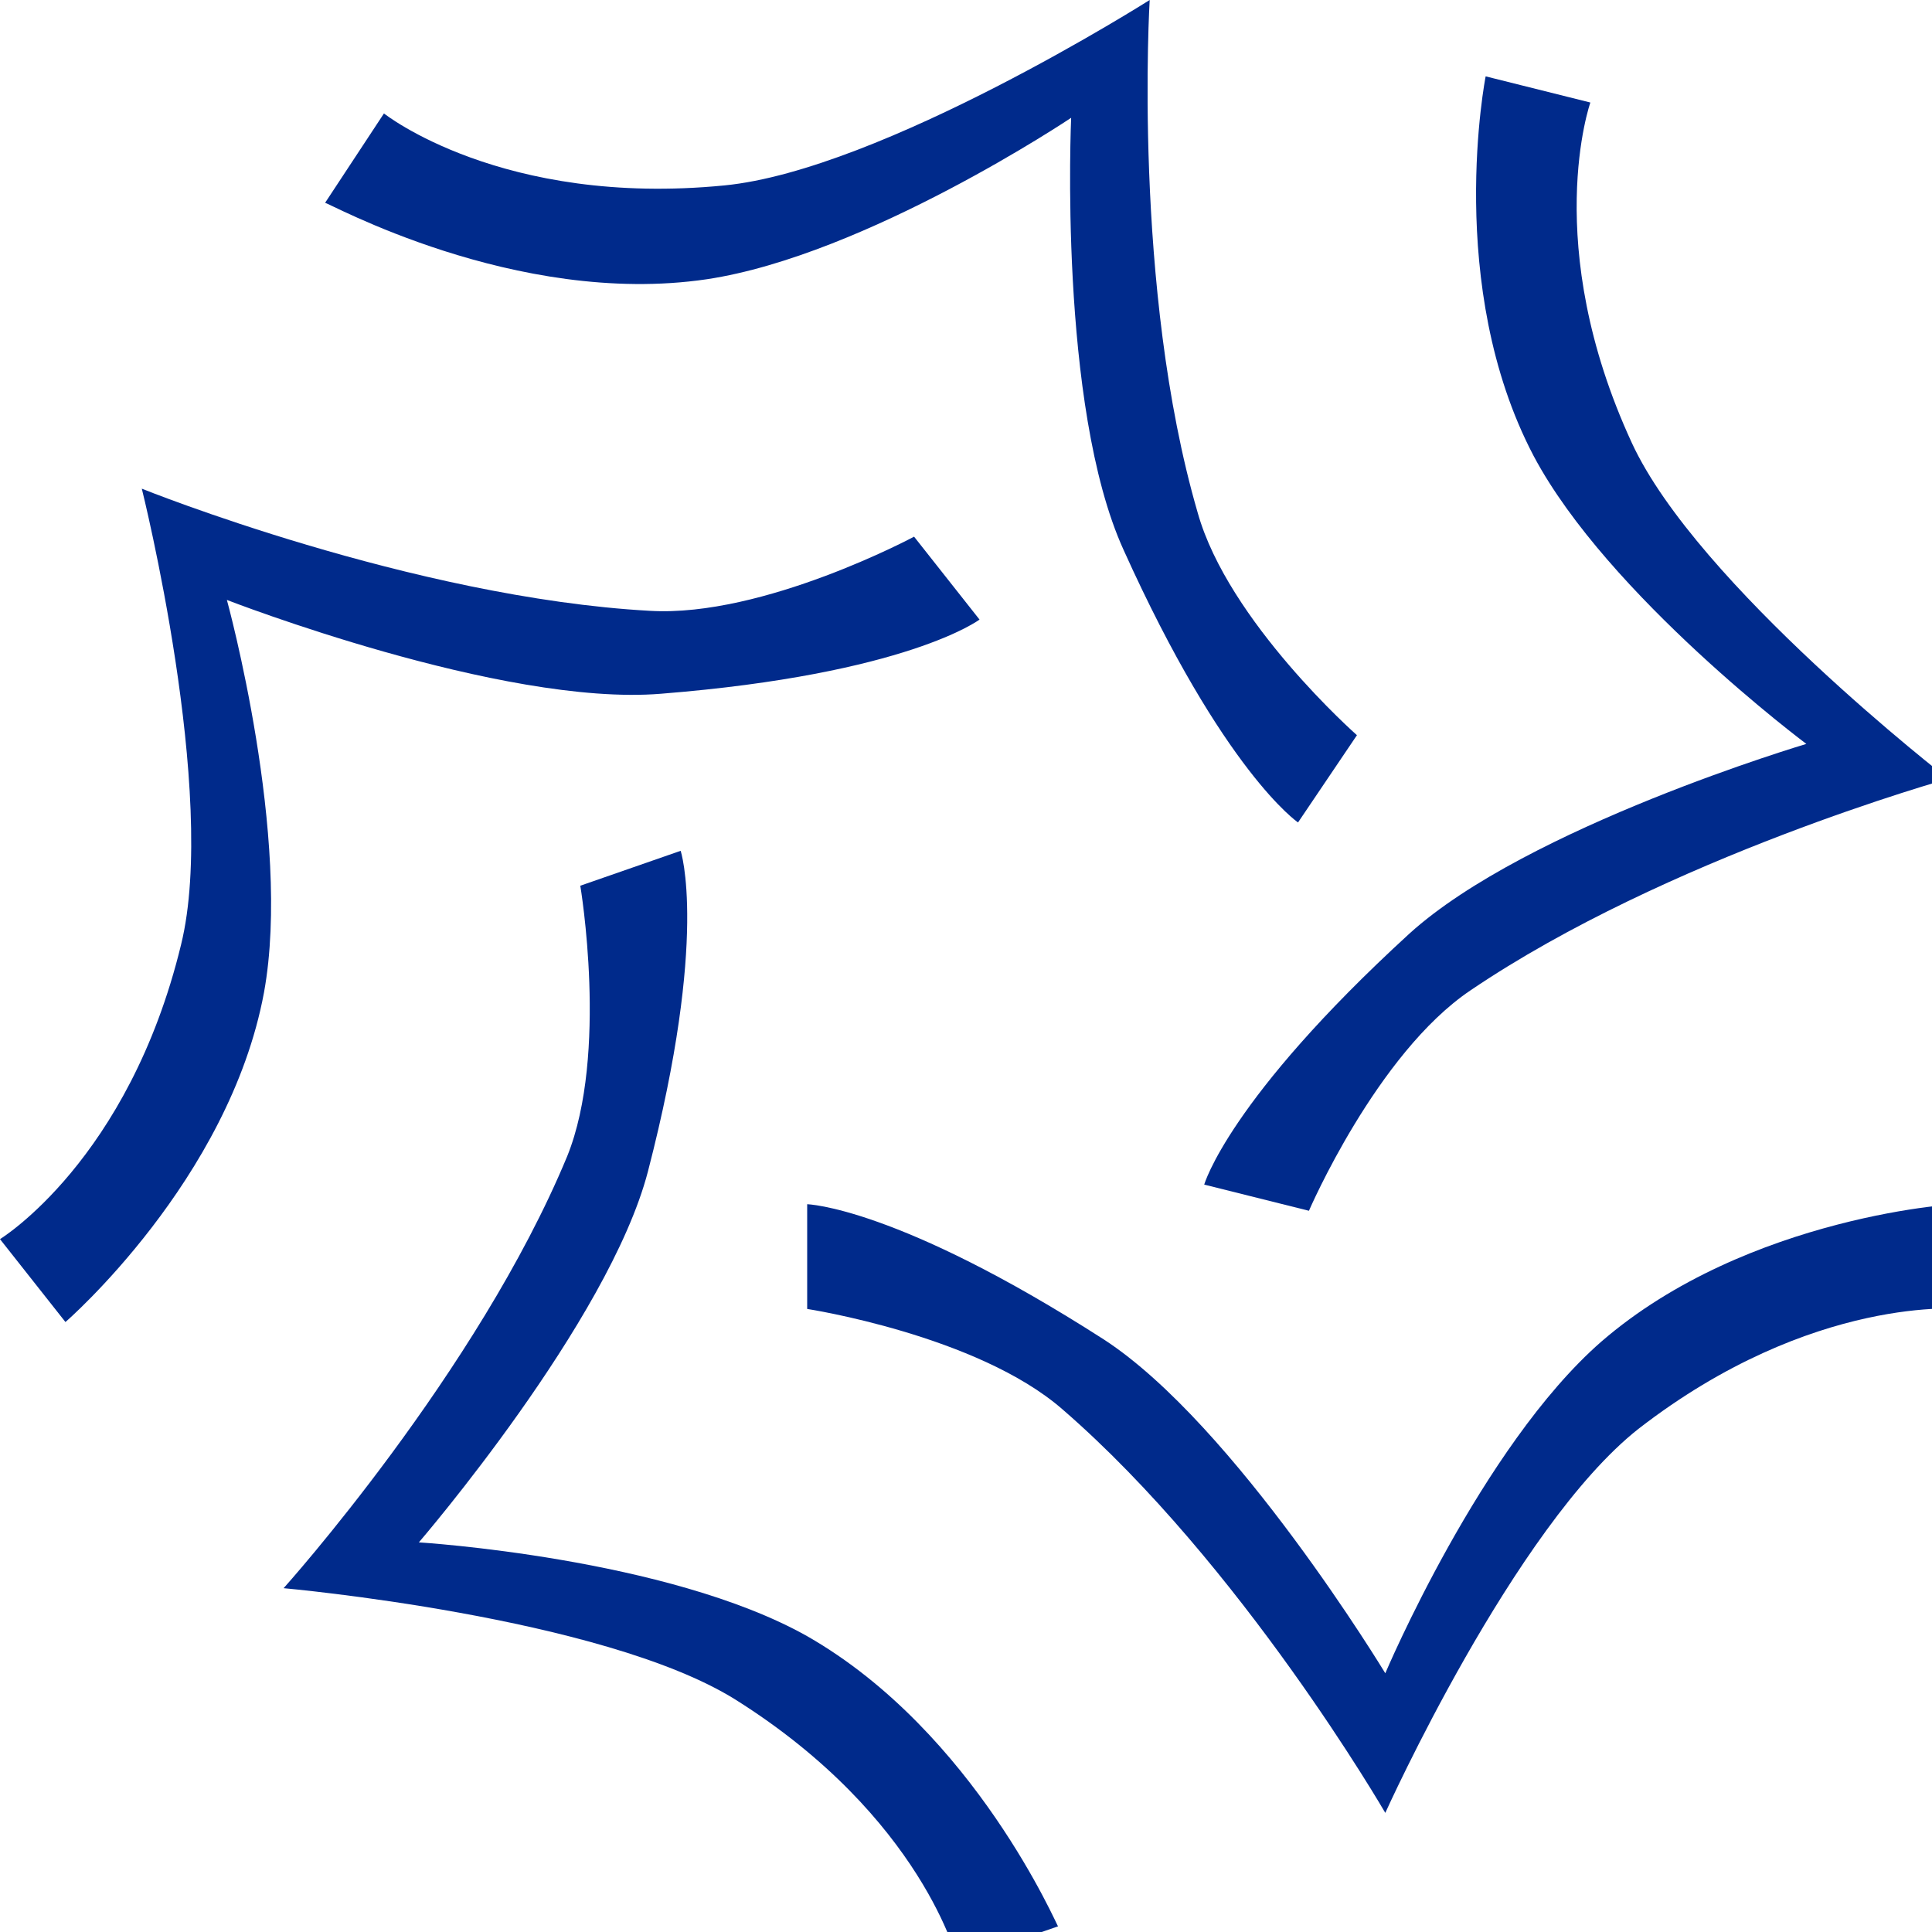
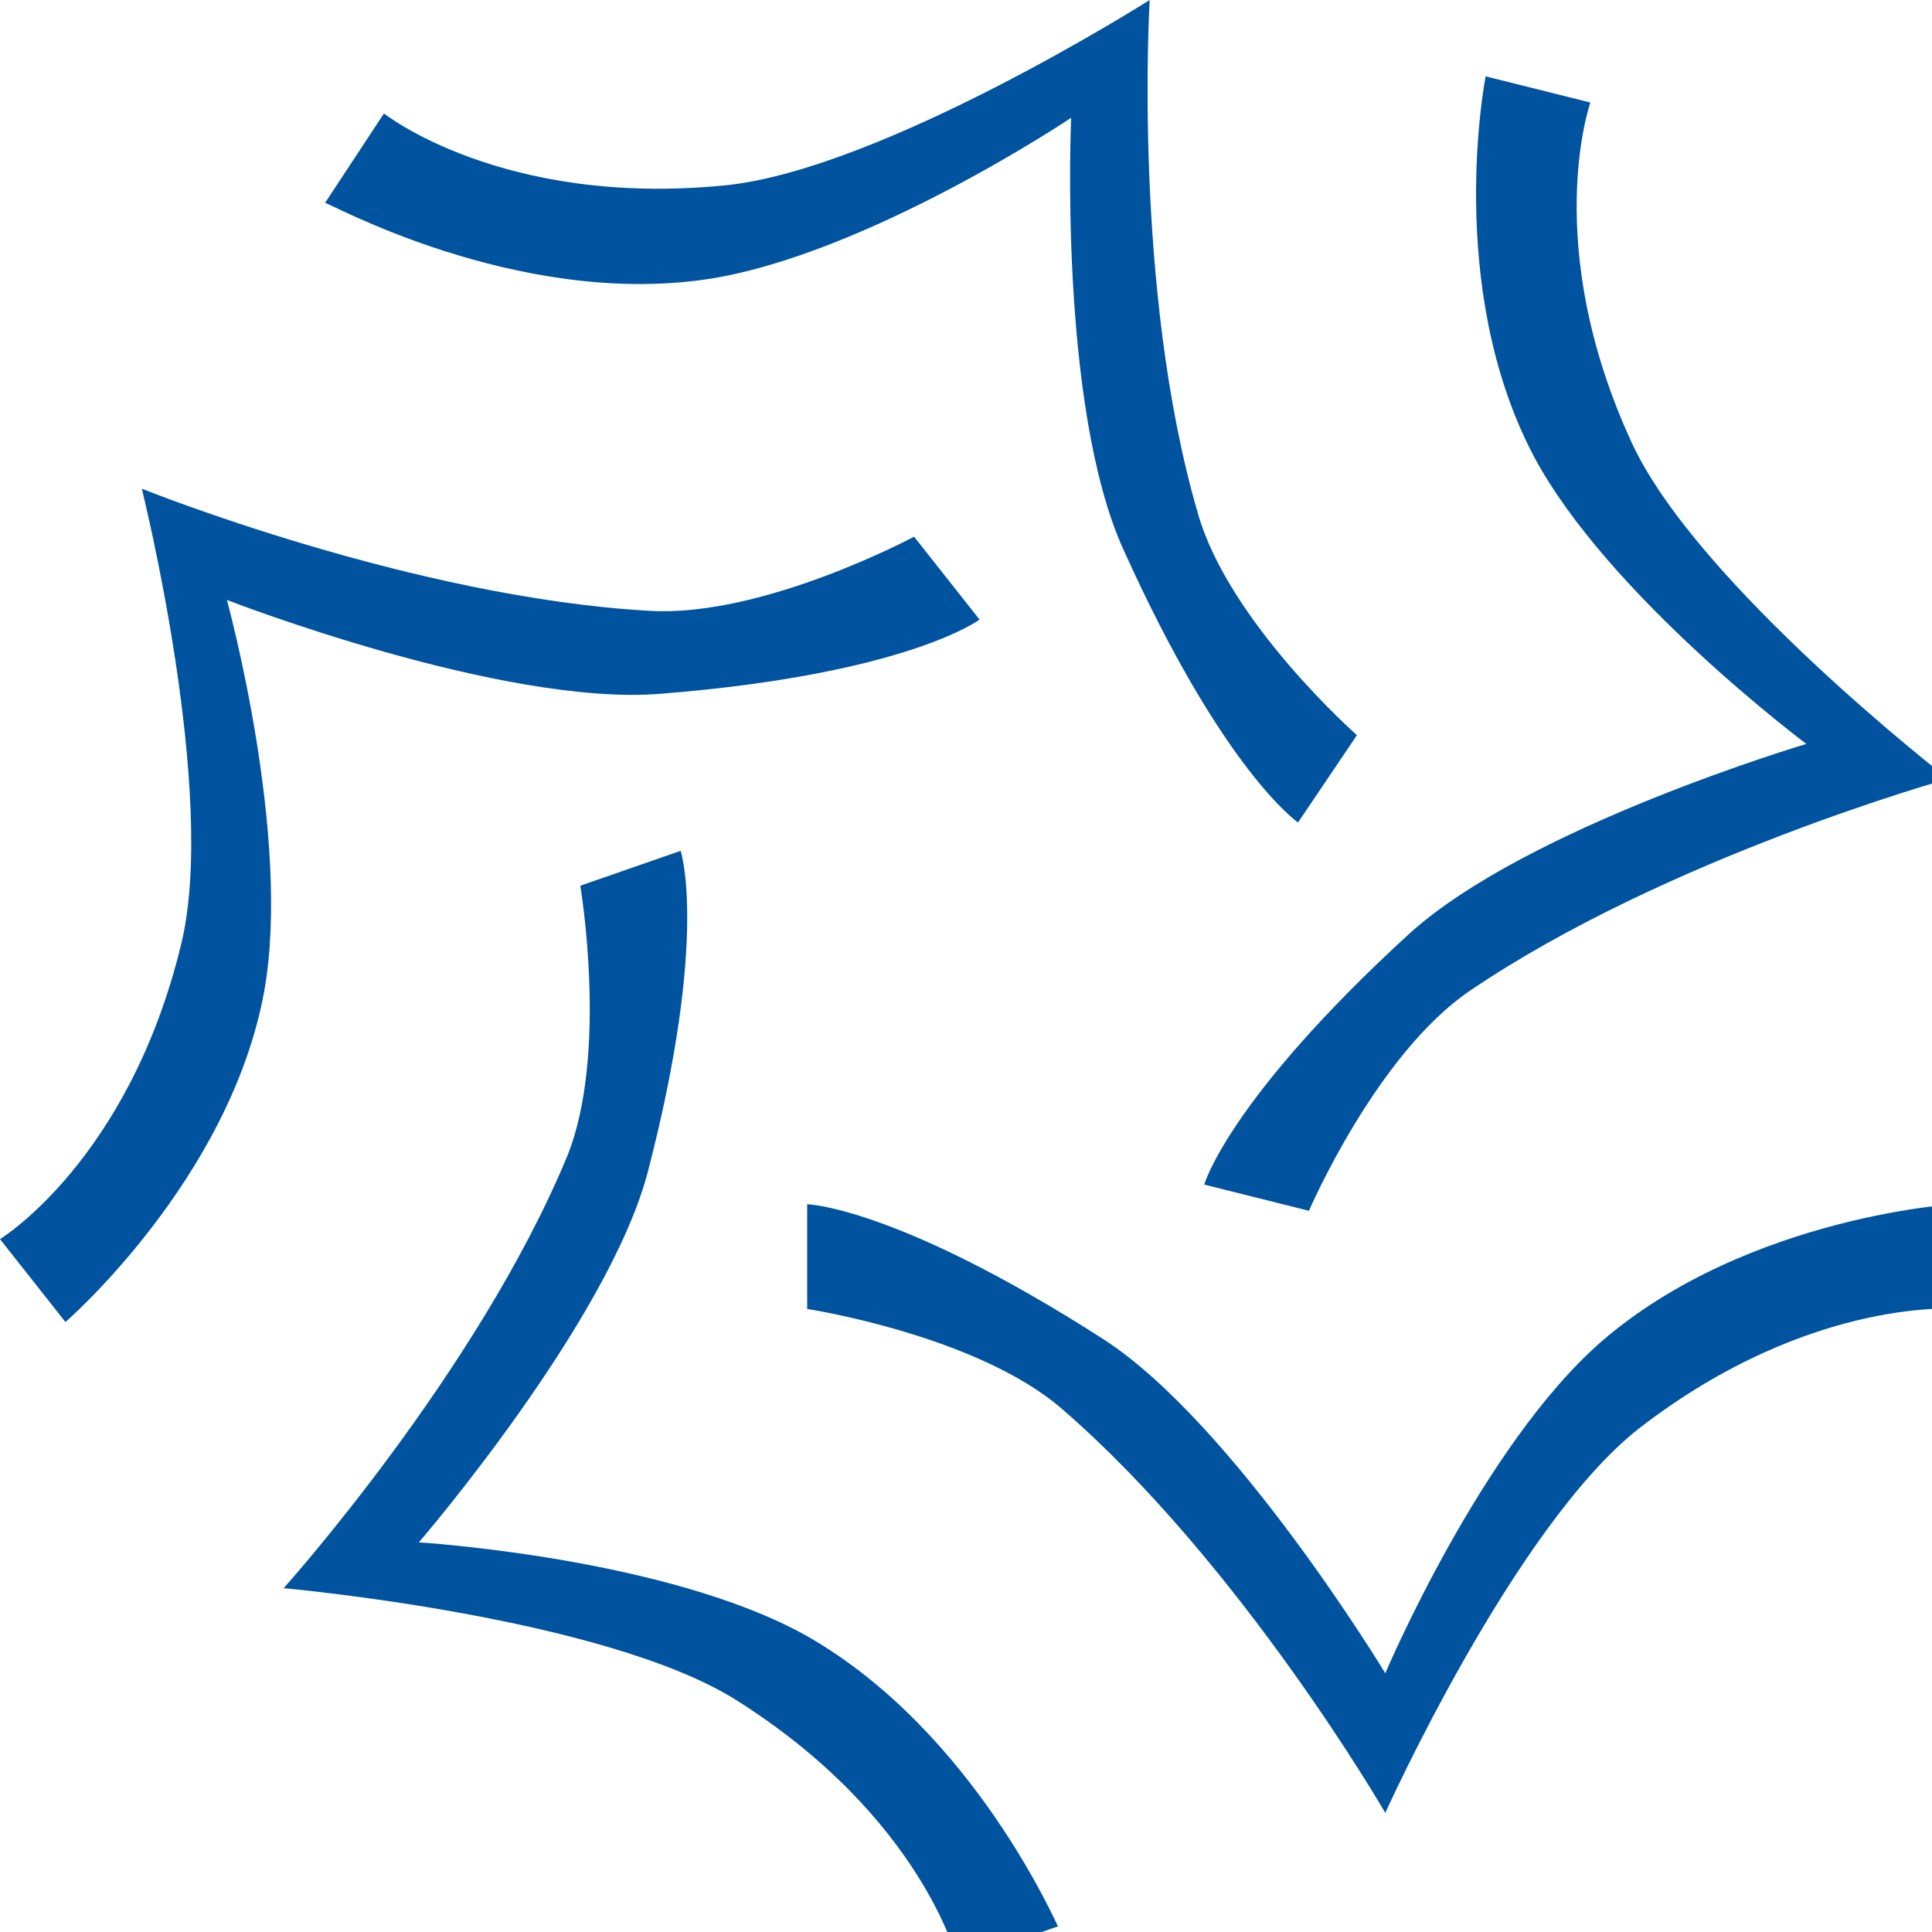
<svg xmlns="http://www.w3.org/2000/svg" width="55" height="55" viewBox="0 0 42 42" class="css-1j8o68f">
  <defs id="SvgjsDefs1409" />
-   <g id="SvgjsG1410" featurekey="QMusi1-0" transform="matrix(0.4742547,0,0,0.4742547,-2.371273,-2.371274)" fill="#002a8b">
+   <g id="SvgjsG1410" featurekey="QMusi1-0" transform="matrix(0.4742547,0,0,0.4742547,-2.371273,-2.371274)" fill="#00539F">
    <g>
      <path d="M78.4,66.5c-5.5,4.8-9.9,15.2-9.9,15.2s-6.9-11.4-12.9-15.3c-9.5-6.1-13.6-6.2-13.6-6.2V65c0,0,7.8,1.2,11.7,4.6   c8.2,7.1,14.8,18.5,14.8,18.5S74.4,75,80.1,70.5C88.1,64.3,95,65,95,65v-4.8C95,60.1,85.1,60.7,78.4,66.5z" />
      <path d="M42,80c-6.4-3.6-17.8-4.3-17.8-4.3s8.7-10.1,10.5-17C37.5,47.9,36.2,44,36.2,44l-4.6,1.6c0,0,1.3,7.7-0.6,12.4   c-4.1,9.9-13,19.8-13,19.8s14.6,1.3,20.7,5.1c8.6,5.4,10.2,12,10.2,12l4.6-1.6C53.5,93.4,49.7,84.4,42,80z" />
      <path d="M35.3,36.8c11.3-0.9,14.6-3.4,14.6-3.4l-3-3.8c0,0-6.9,3.7-12.1,3.4c-10.9-0.6-23.3-5.6-23.3-5.6s3.5,14,1.8,20.9   C10.9,58.2,5,61.8,5,61.8l3,3.8c0,0,7.5-6.5,9.1-15.1c1.3-7.1-1.7-18-1.7-18S28,37.4,35.3,36.8z" />
      <path d="M37.4,17.8c7.3-1.1,16.7-7.4,16.7-7.4s-0.6,13.2,2.4,19.8c4.6,10.2,8,12.5,8,12.5l2.7-4c0,0-5.9-5.2-7.3-10.2   C56.9,18.2,57.7,5,57.7,5s-12.3,7.8-19.5,8.5c-10.2,1-15.6-3.3-15.6-3.3l-2.7,4.1C19.9,14.2,28.6,19.1,37.4,17.8z" />
      <path d="M65,60.5c0,0,3.1-7.2,7.4-10.1c9-6.1,21.9-9.7,21.9-9.7s-11.5-8.9-14.5-15.4c-4.2-9.1-1.9-15.6-1.9-15.6l-4.8-1.2   c0,0-1.9,9.6,2.2,17.4c3.4,6.4,12.5,13.2,12.5,13.2S75,42.9,69.6,47.8c-8.3,7.6-9.4,11.5-9.4,11.5L65,60.5z" />
    </g>
  </g>
</svg>
